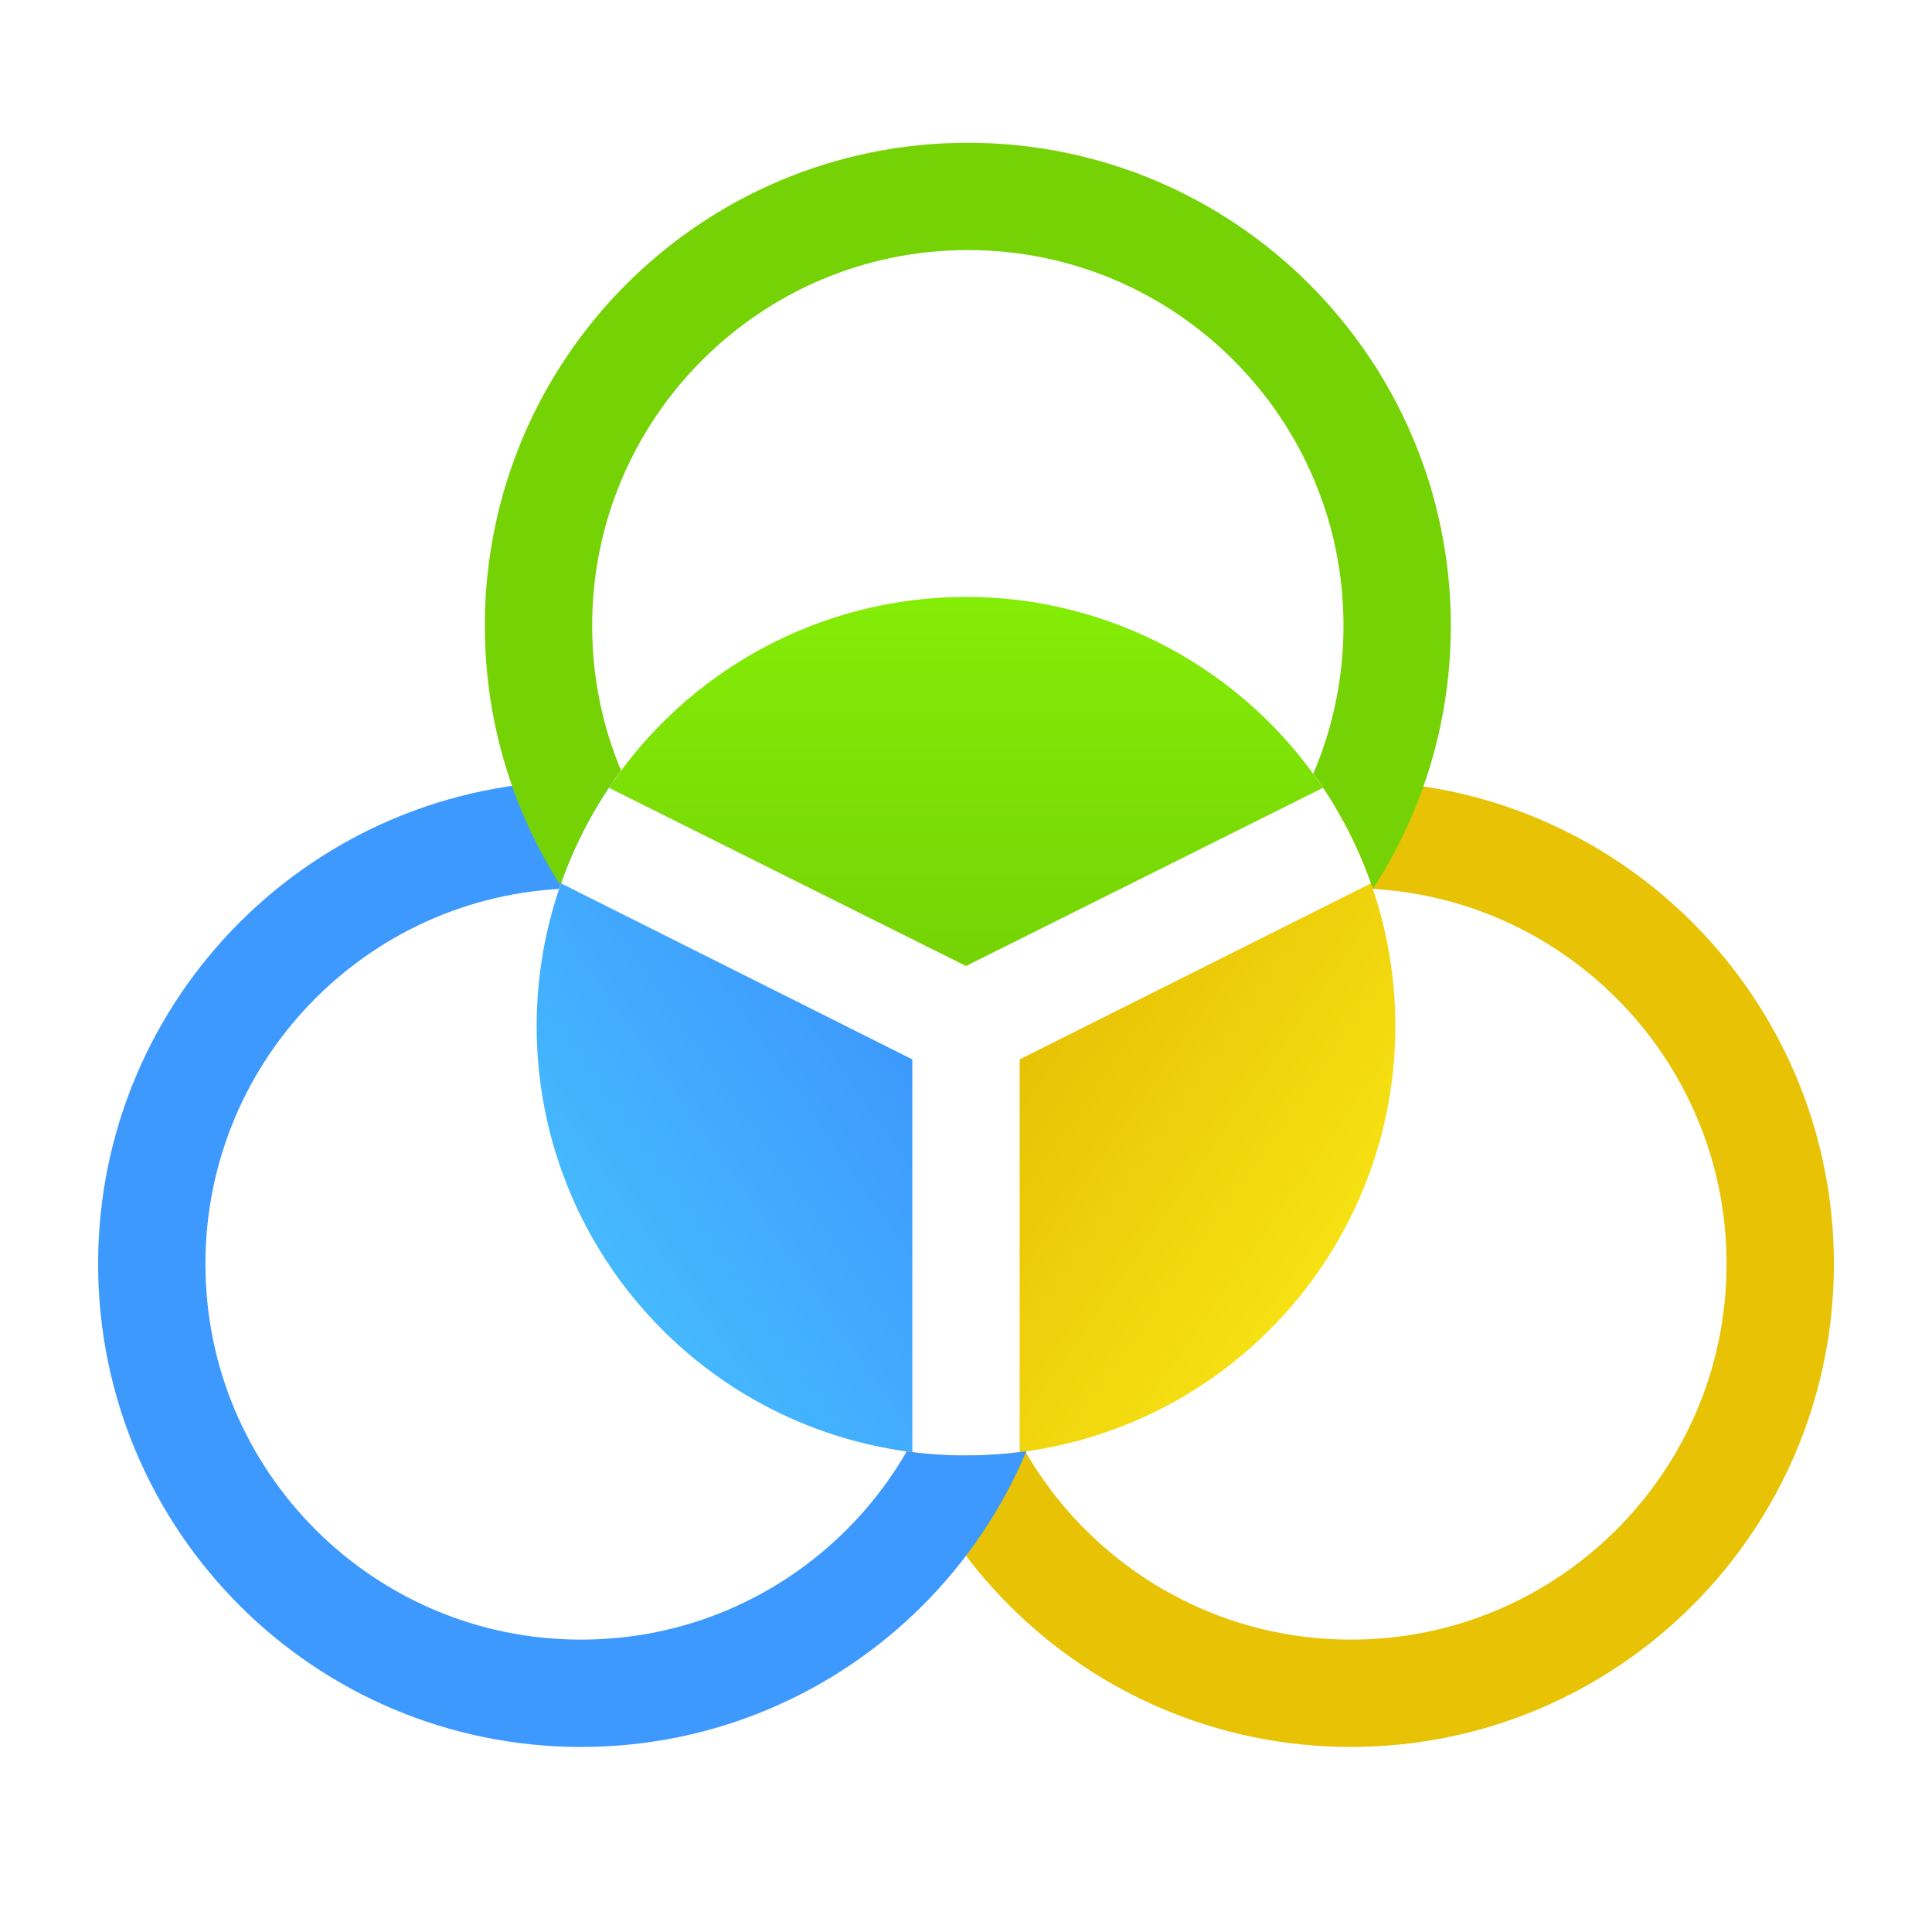
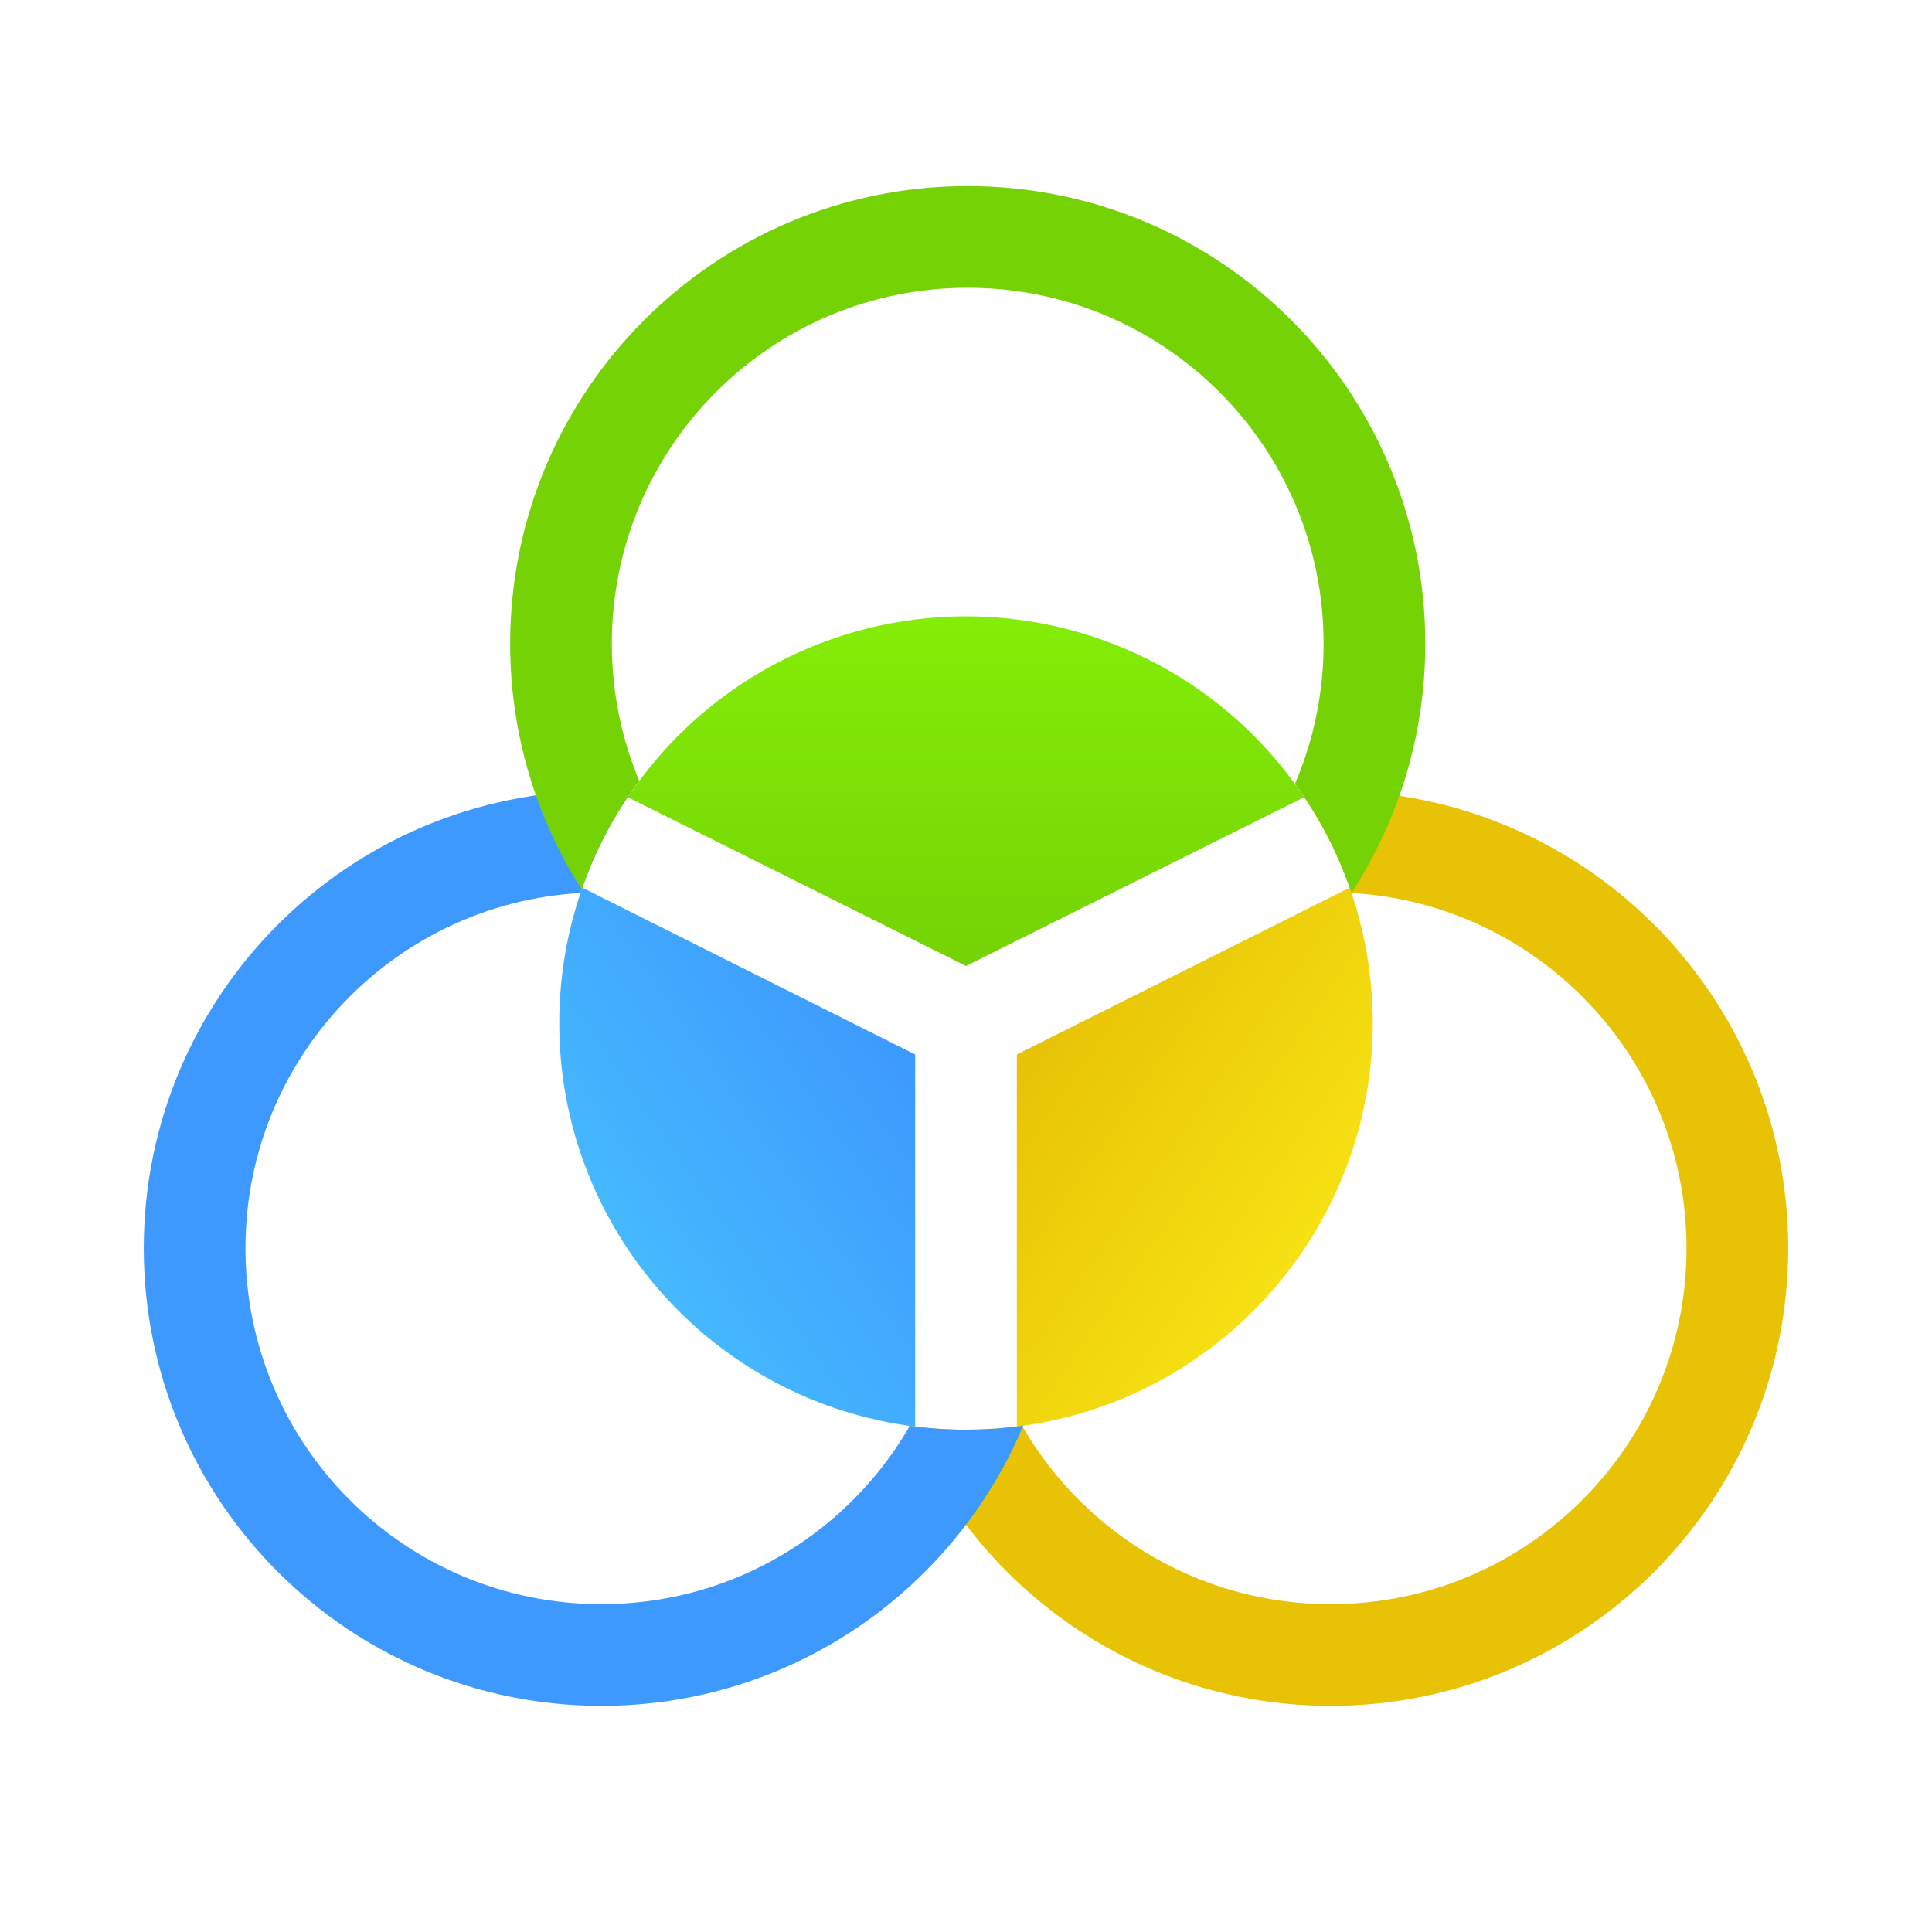
- <svg xmlns="http://www.w3.org/2000/svg" version="1.1" viewBox="3 3 18 18">
+ <svg xmlns="http://www.w3.org/2000/svg" viewBox="2.5 2.5 19 19">
  <defs>
    <linearGradient id="linearGradient2166" x1="12" x2="12" y1="12" y2="17" gradientTransform="matrix(1,0,0,-1,0,24)" gradientUnits="userSpaceOnUse">
      <stop stop-color="#75d305" offset="0" />
      <stop stop-color="#8bf907" offset="1" />
    </linearGradient>
    <linearGradient id="linearGradient2158" x1="12.5" x2="17" y1="11.13" y2="8" gradientTransform="matrix(1,0,0,-1,0,24)" gradientUnits="userSpaceOnUse">
      <stop stop-color="#e7c205" offset="0" />
      <stop stop-color="#fff41c" offset="1" />
    </linearGradient>
    <linearGradient id="linearGradient2174" x1="11.5" x2="7" y1="11.13" y2="8" gradientTransform="matrix(1,0,0,-1,0,24)" gradientUnits="userSpaceOnUse">
      <stop stop-color="#3d99fd" offset="0" />
      <stop stop-color="#4accff" offset="1" />
    </linearGradient>
    <clipPath id="clip">
      <path d="m1 2v20h22v-20zm10.939 5a4 4 0 0 1 0.061 0 4 4 0 0 1 4 4 4 4 0 0 1-4 4 4 4 0 0 1-4-4 4 4 0 0 1 3.939-4z" />
    </clipPath>
  </defs>
  <path fill="url(#linearGradient2166)" d="m12 12-3.326-1.66a4 4 0 0 1 3.326-1.779 4 4 0 0 1 3.326 1.779z" />
  <path fill="url(#linearGradient2158)" d="m12.5 16.53v-3.66l3.273-1.64a4 4 0 0 1 0.227 1.33 4 4 0 0 1-3.5 3.97z" />
  <path fill="url(#linearGradient2174)" d="m11.5 16.53a4 4 0 0 1-3.5-3.97 4 4 0 0 1 0.227-1.33l3.273 1.64z" />
  <g fill="none" transform="matrix(1,0,0,-1,0,23.56)" clip-path="url(#clip)">
    <circle r="4" stroke="#e7c205" cx="15.586" cy="8.784" />
    <circle r="4" stroke="#3d99fd" transform="scale(-1,1)" cx="-8.414" cy="8.784" />
    <circle r="4" stroke="#75d305" cx="12.017" cy="14.73" />
  </g>
</svg>
